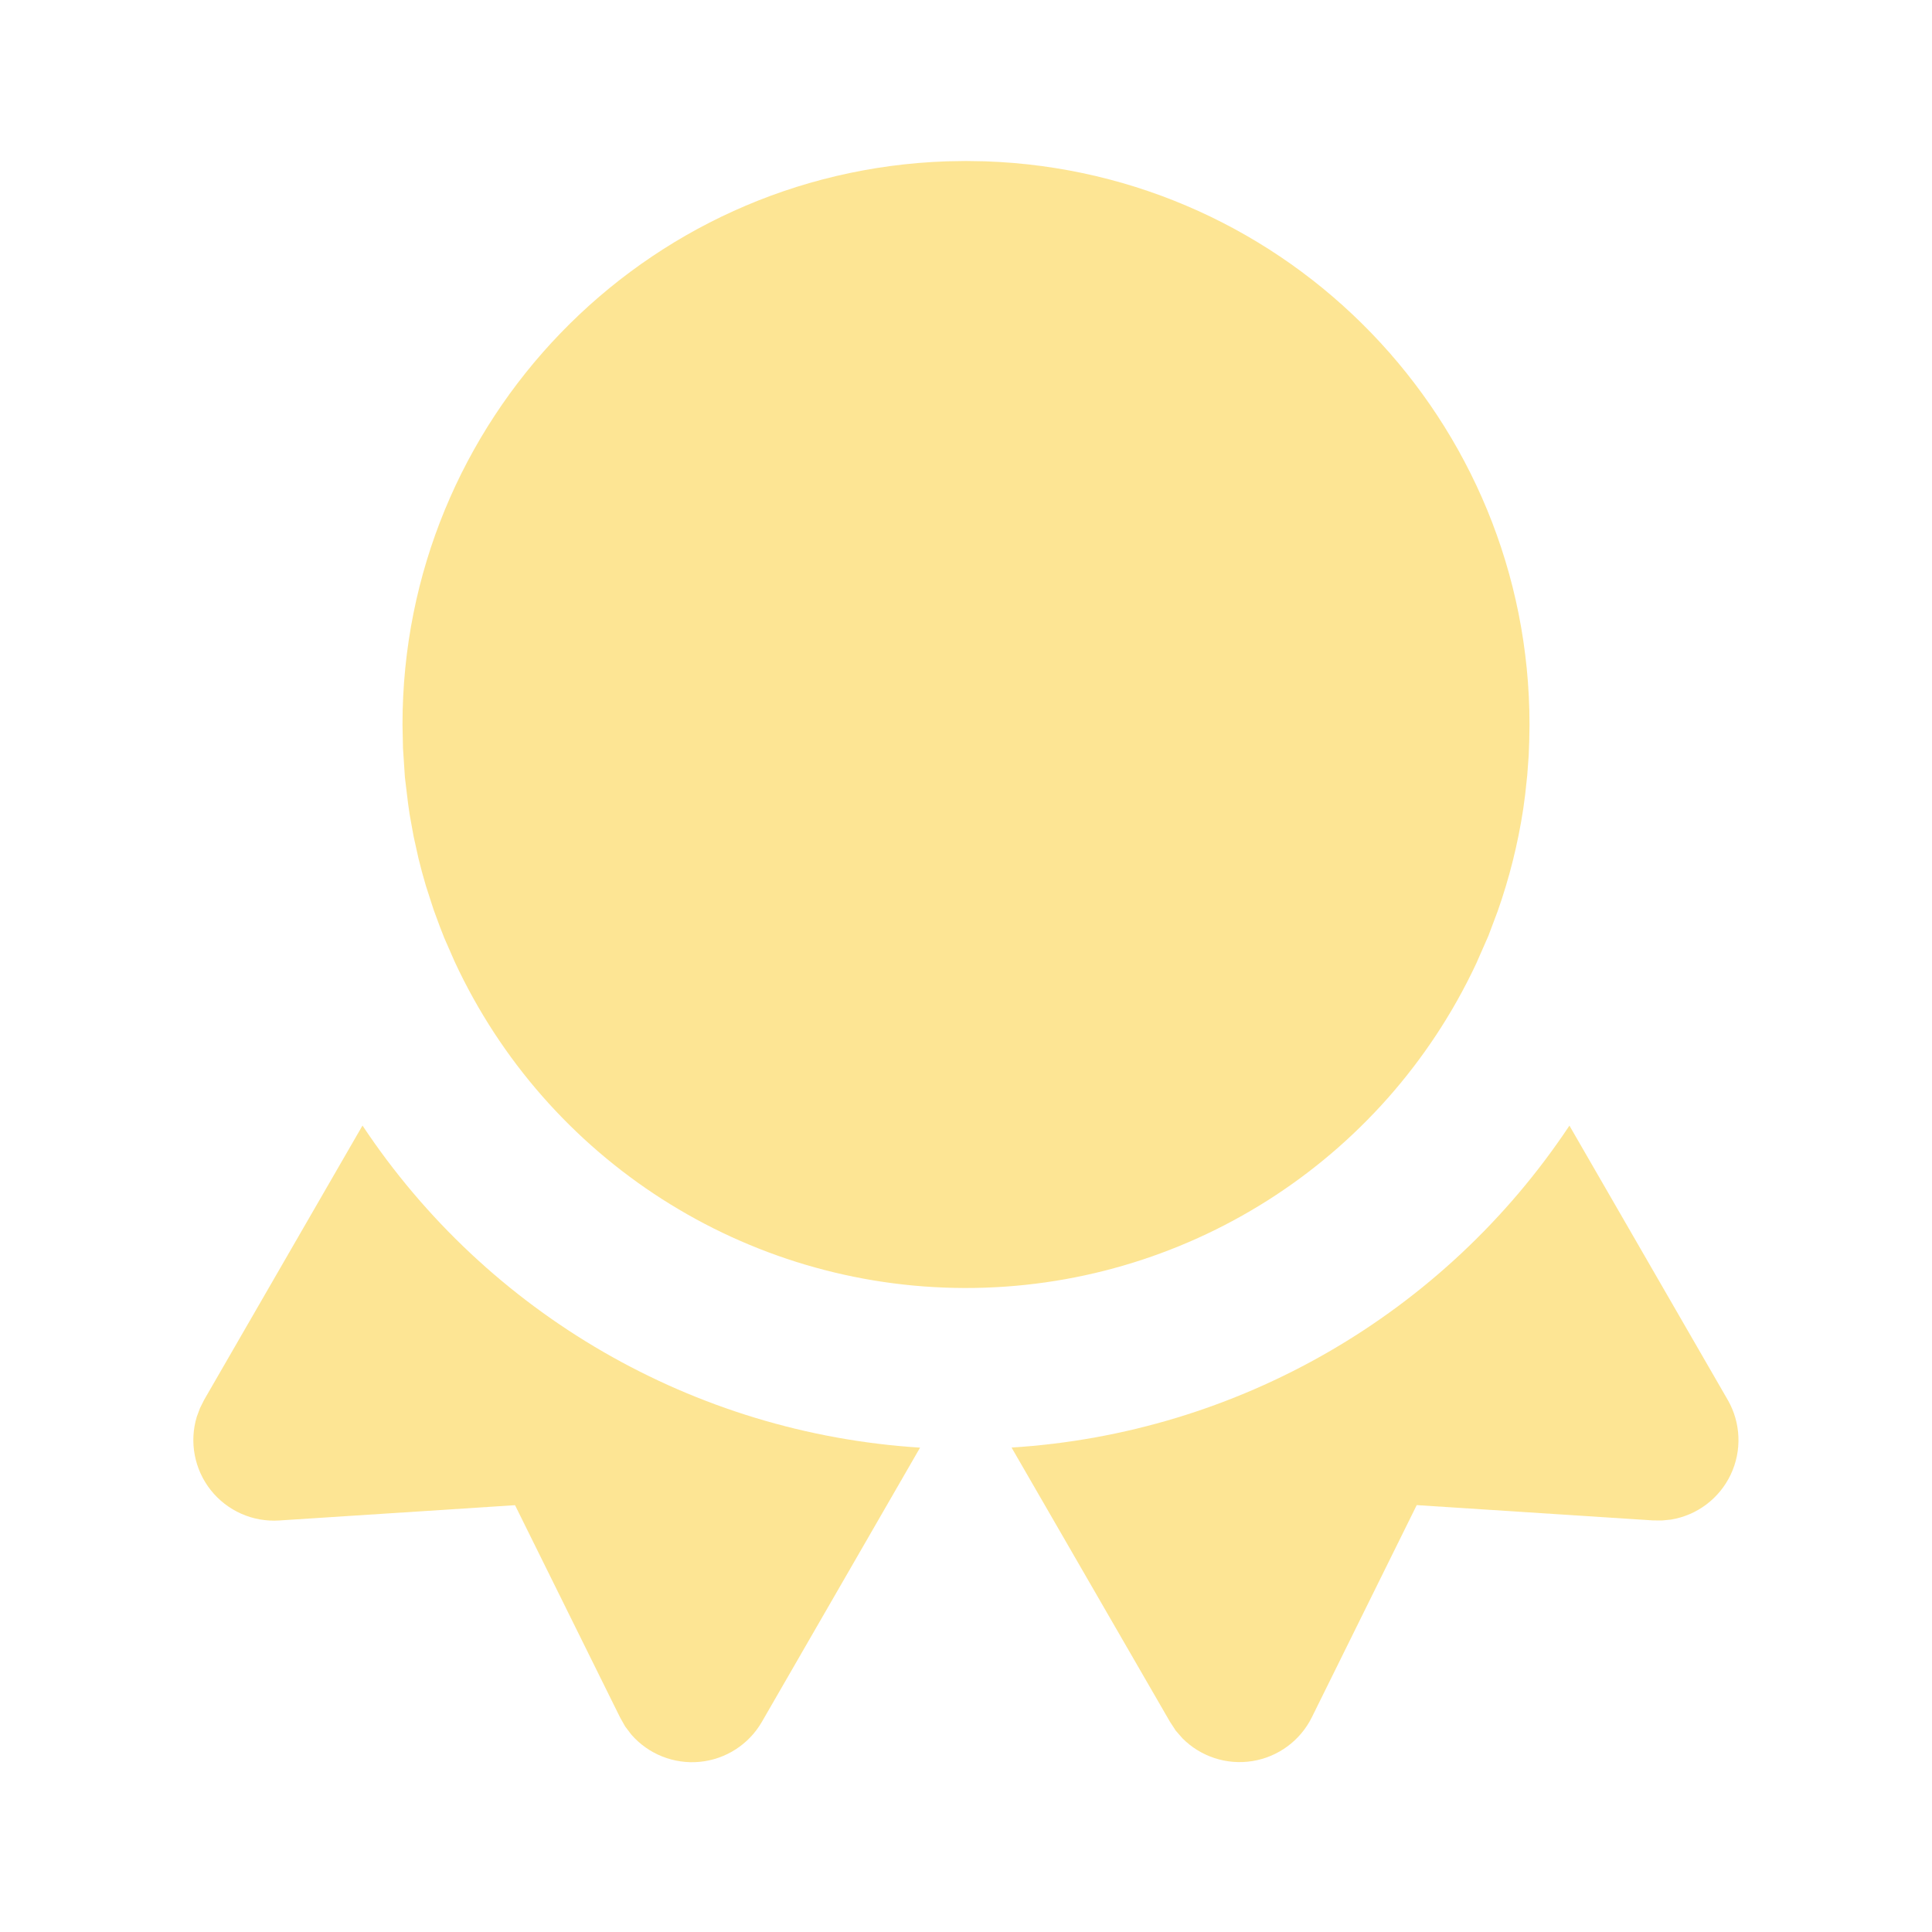
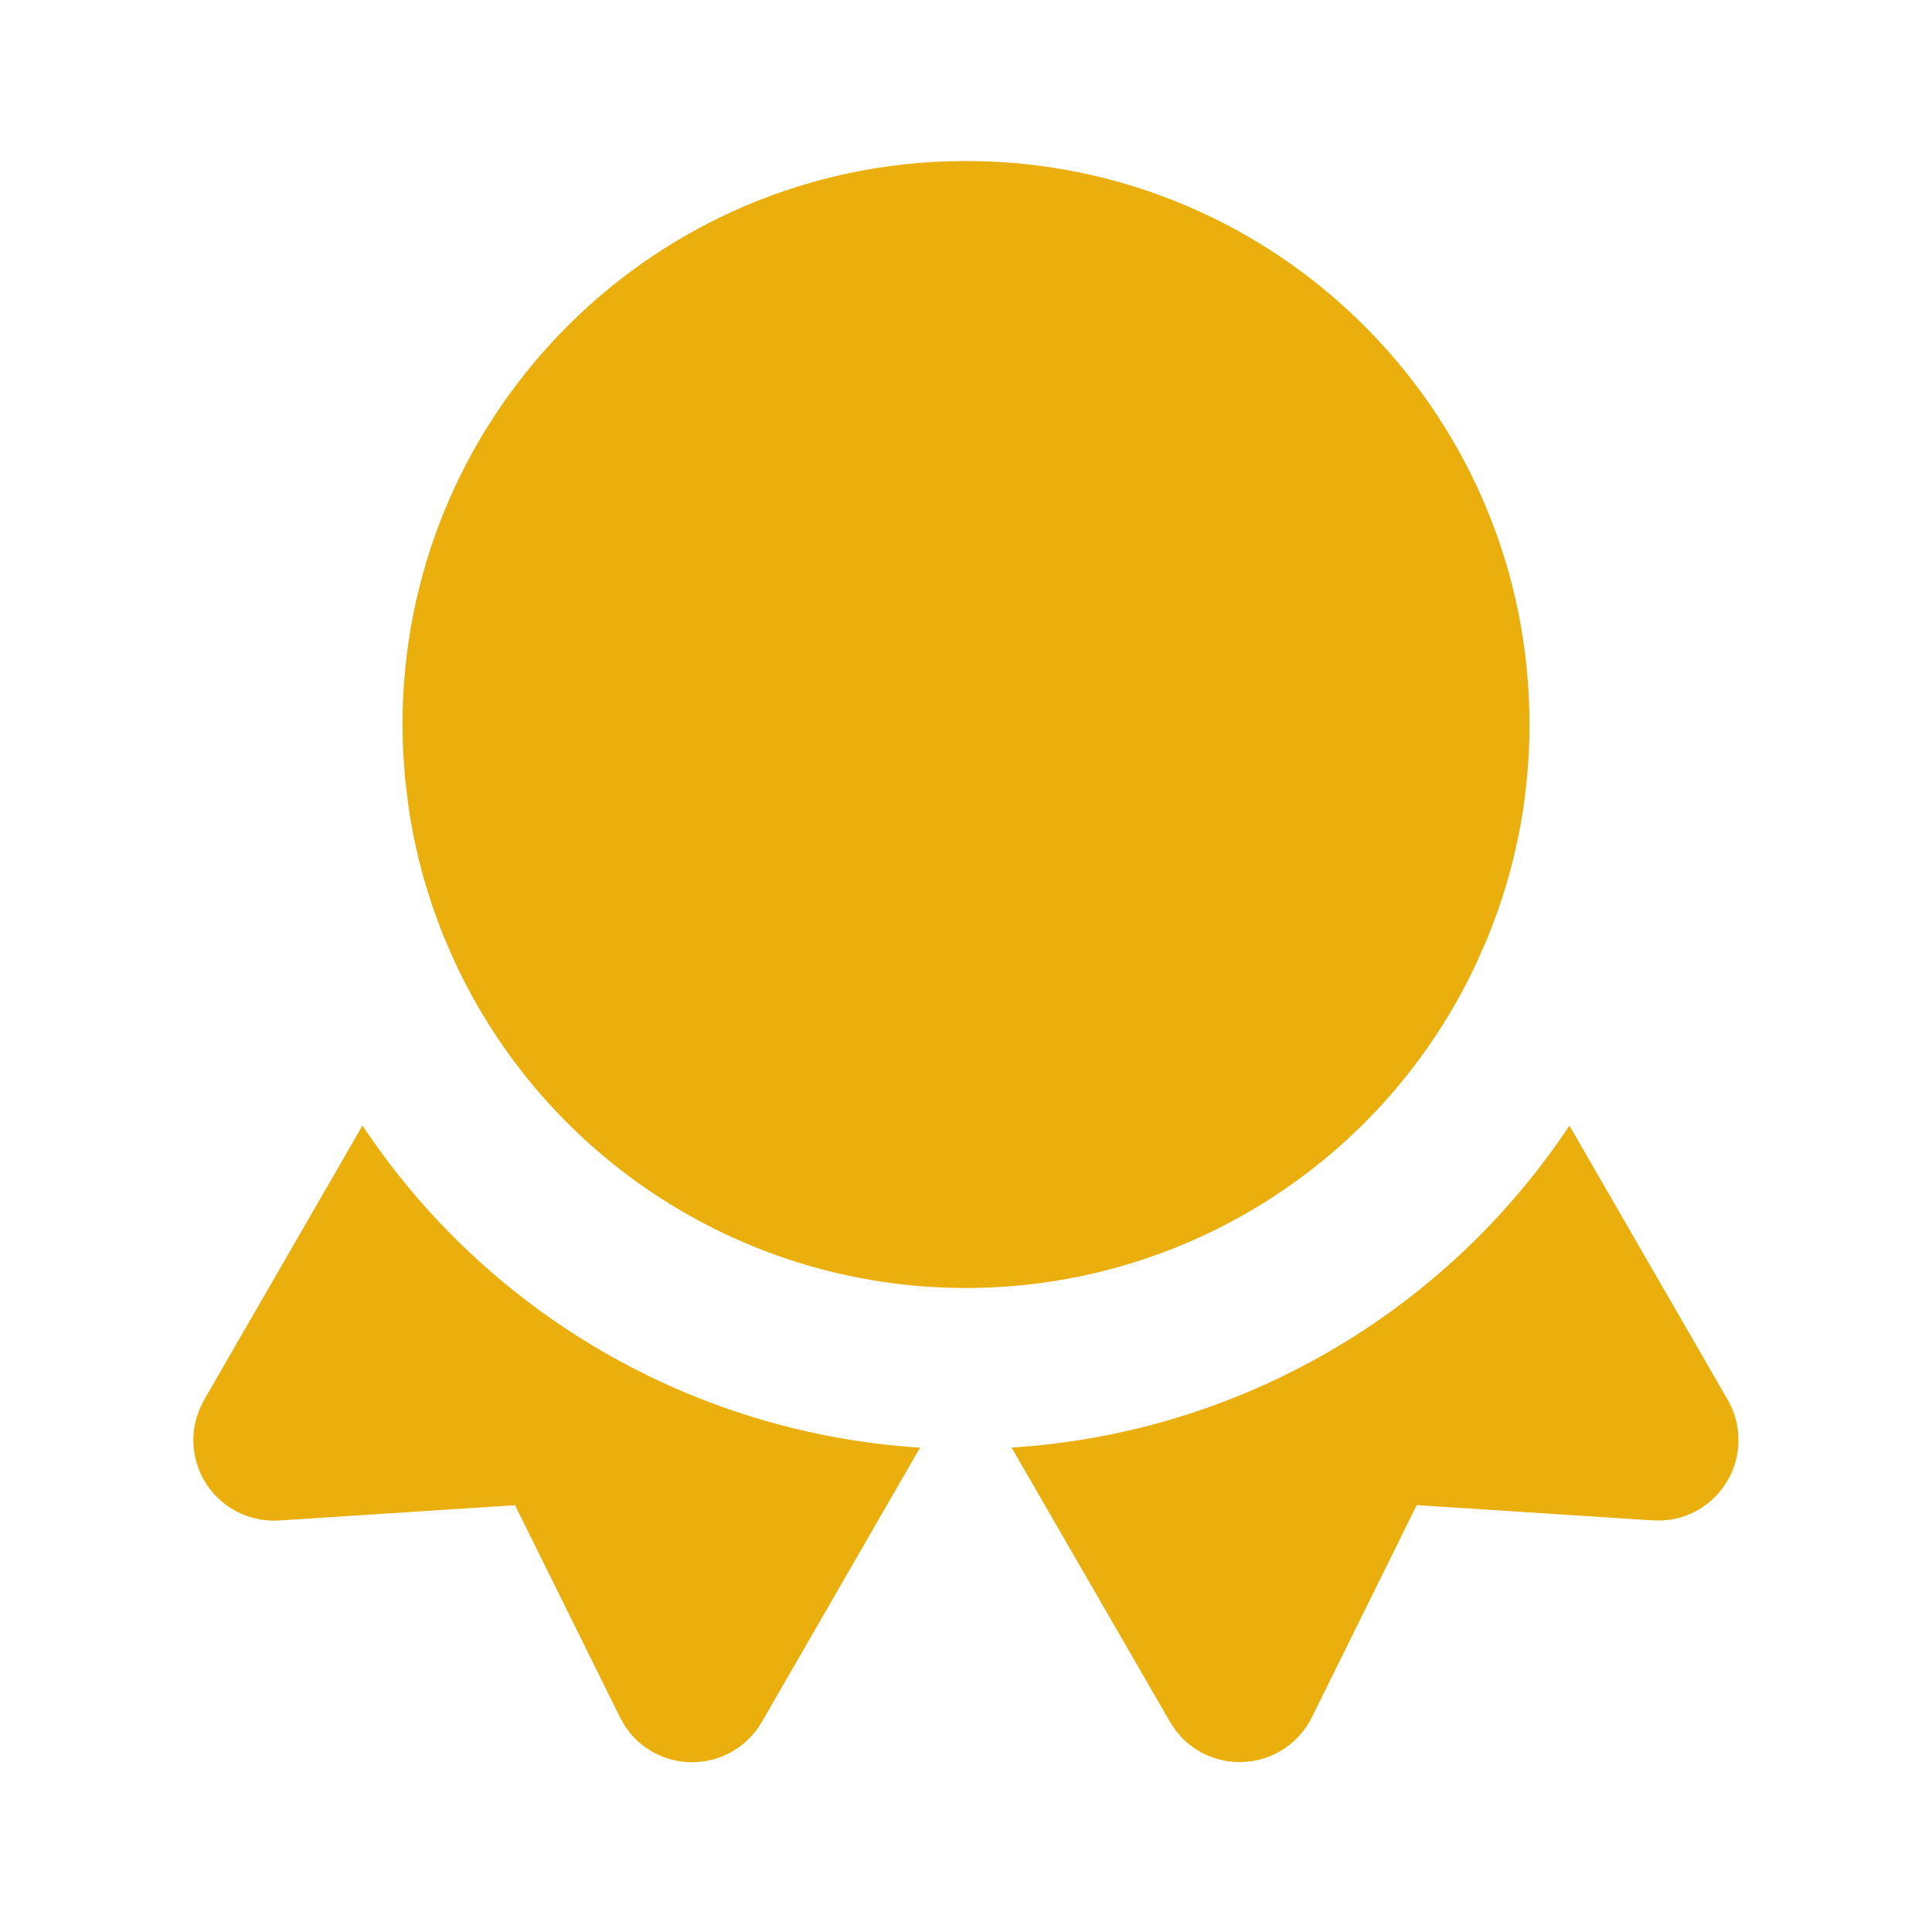
- <svg xmlns="http://www.w3.org/2000/svg" width="24" height="24" viewBox="0 0 24 24" fill="#FCD34D99" class="icon icon-tabler icons-tabler-filled icon-tabler-award">
+ <svg xmlns="http://www.w3.org/2000/svg" width="24" height="24" viewBox="0 0 24 24" fill="#EAAF0C" class="icon icon-tabler icons-tabler-filled icon-tabler-award">
  <path stroke="none" d="M0 0h24v24H0z" fill="none" />
  <path d="M19.496 13.983l1.966 3.406a1.001 1.001 0 0 1 -.705 1.488l-.113 .011l-.112 -.001l-2.933 -.19l-1.303 2.636a1.001 1.001 0 0 1 -1.608 .26l-.082 -.094l-.072 -.11l-1.968 -3.407a8.994 8.994 0 0 0 6.93 -3.999z" />
  <path d="M11.43 17.982l-1.966 3.408a1.001 1.001 0 0 1 -1.622 .157l-.076 -.1l-.064 -.114l-1.304 -2.635l-2.931 .19a1.001 1.001 0 0 1 -1.022 -1.29l.04 -.107l.05 -.1l1.968 -3.409a8.994 8.994 0 0 0 6.927 4.001z" />
  <path d="M12 2l.24 .004a7 7 0 0 1 6.76 6.996l-.003 .193l-.007 .192l-.018 .245l-.026 .242l-.024 .178a6.985 6.985 0 0 1 -.317 1.268l-.116 .308l-.153 .348a7.001 7.001 0 0 1 -12.688 -.028l-.13 -.297l-.052 -.133l-.08 -.217l-.095 -.294a6.96 6.96 0 0 1 -.093 -.344l-.06 -.271l-.049 -.271l-.02 -.139l-.039 -.323l-.024 -.365l-.006 -.292a7 7 0 0 1 6.76 -6.996l.24 -.004z" />
</svg>
